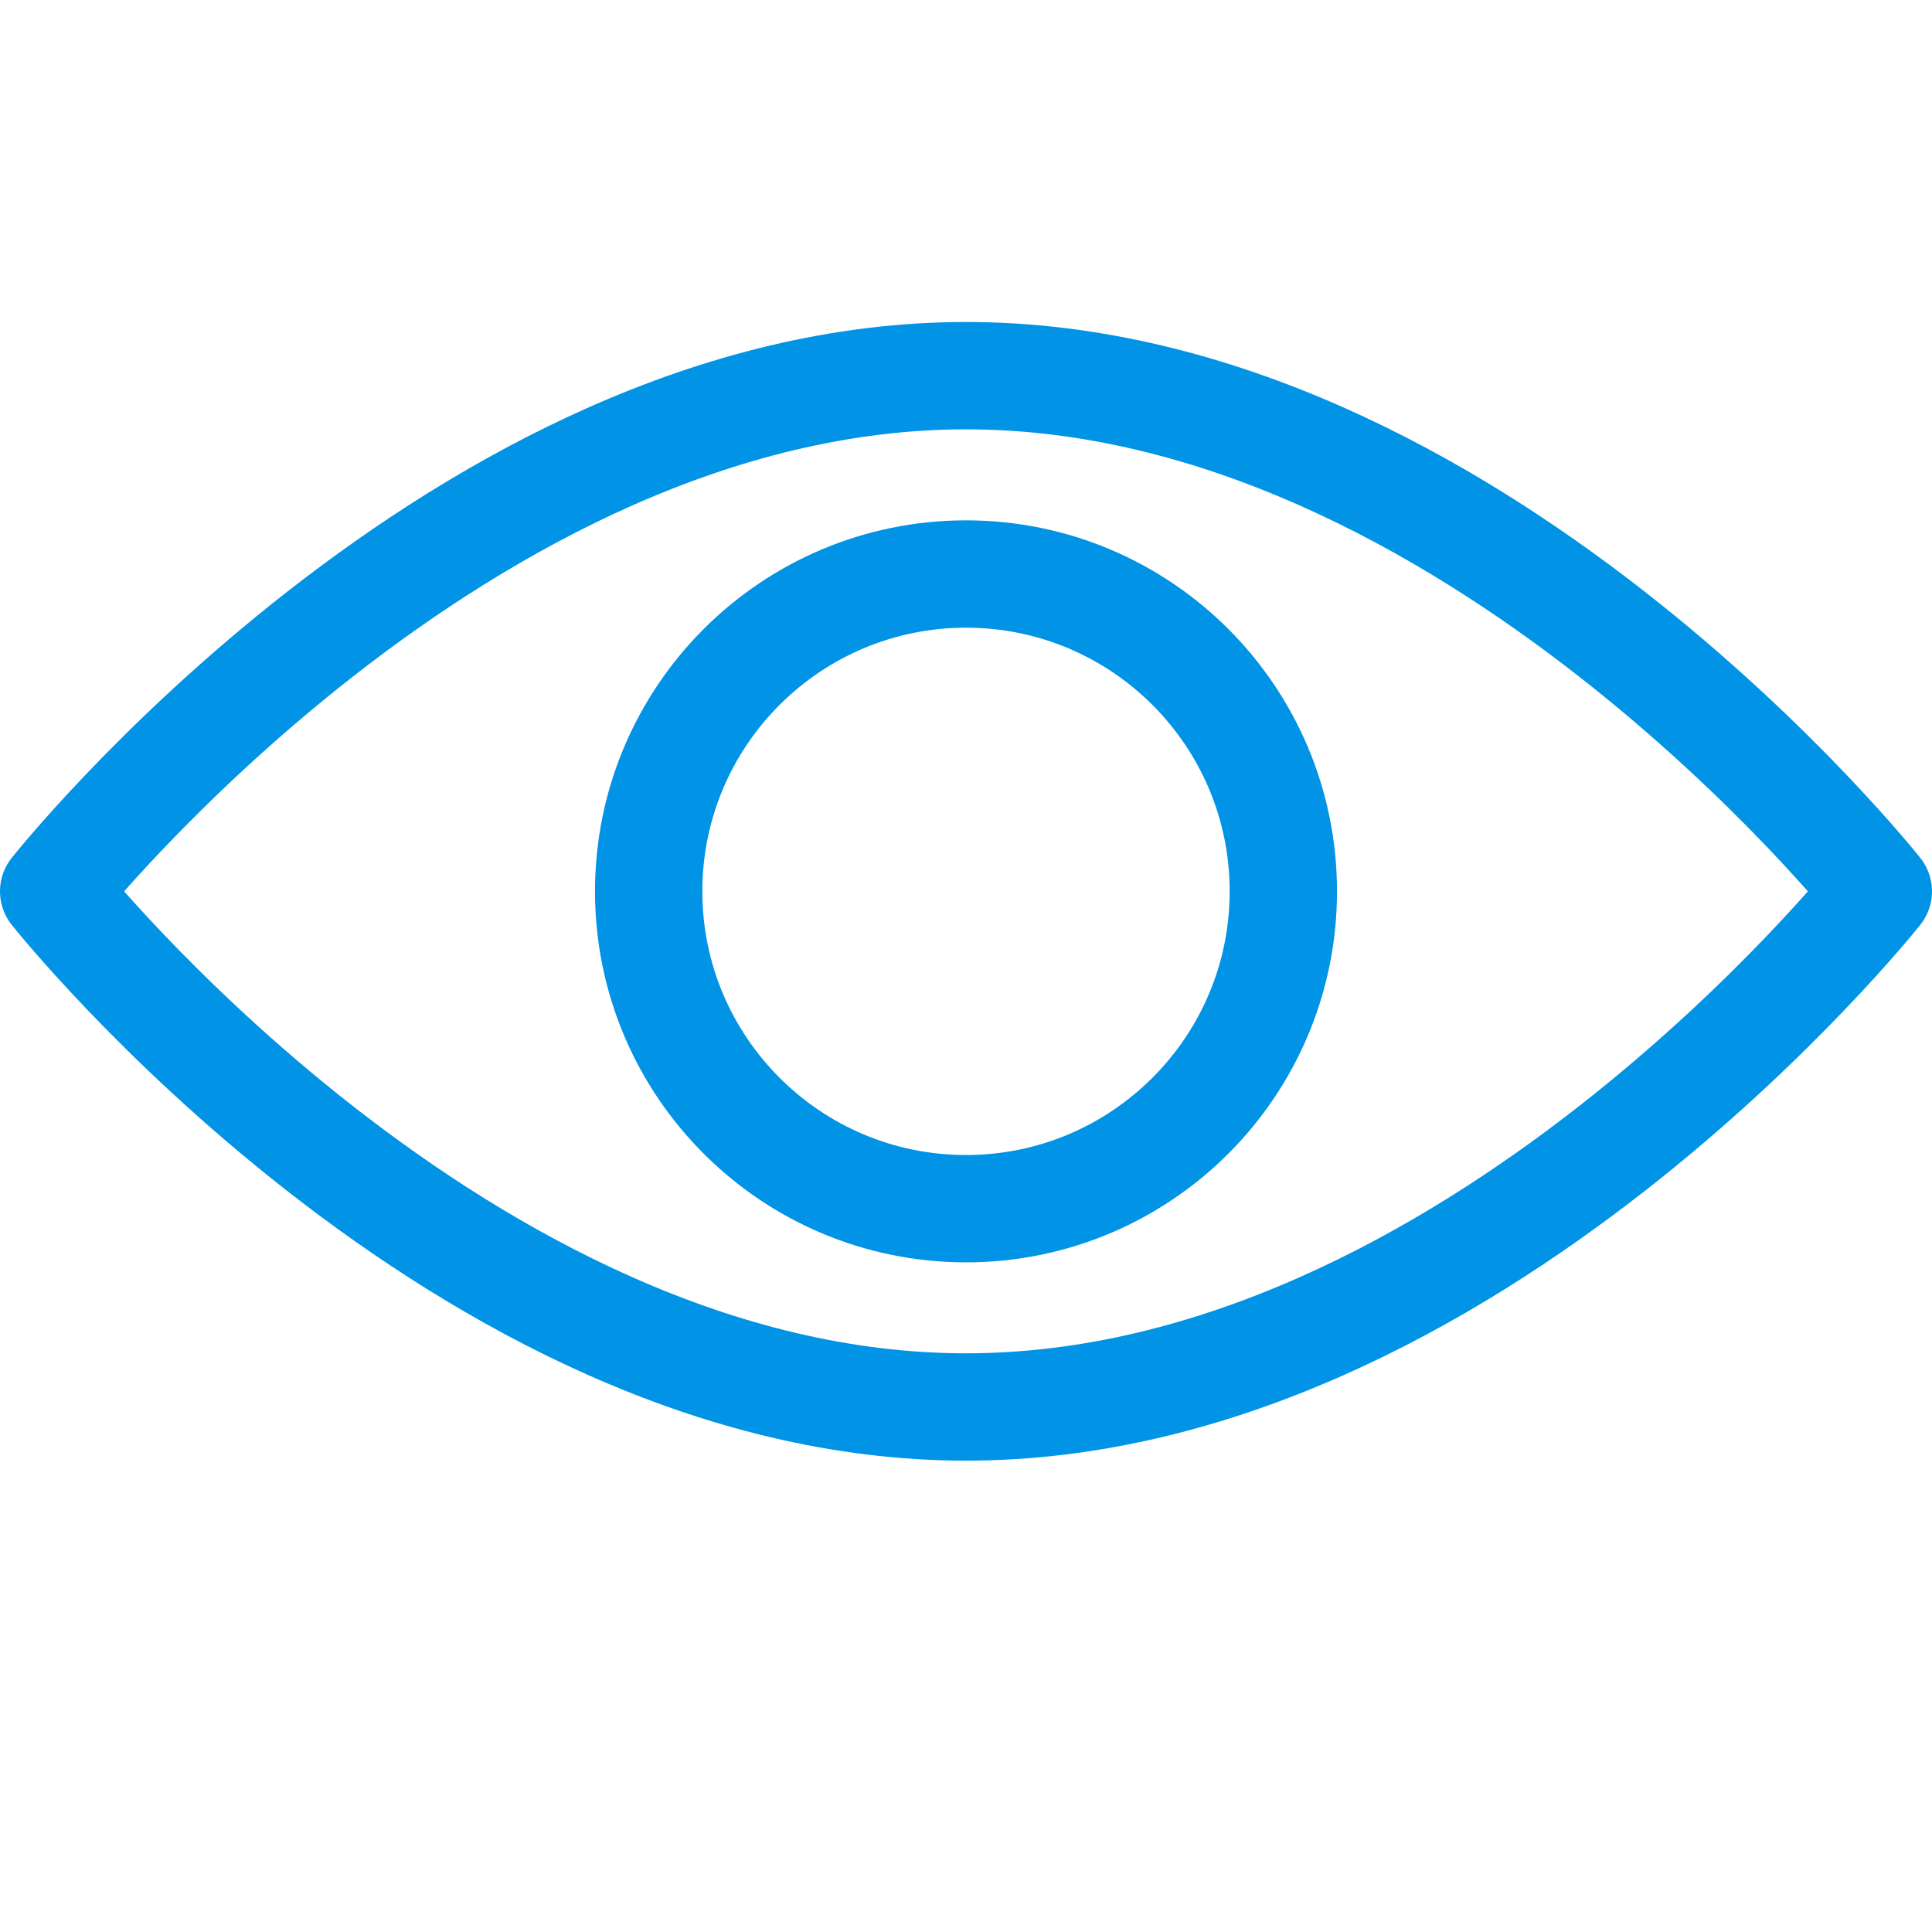
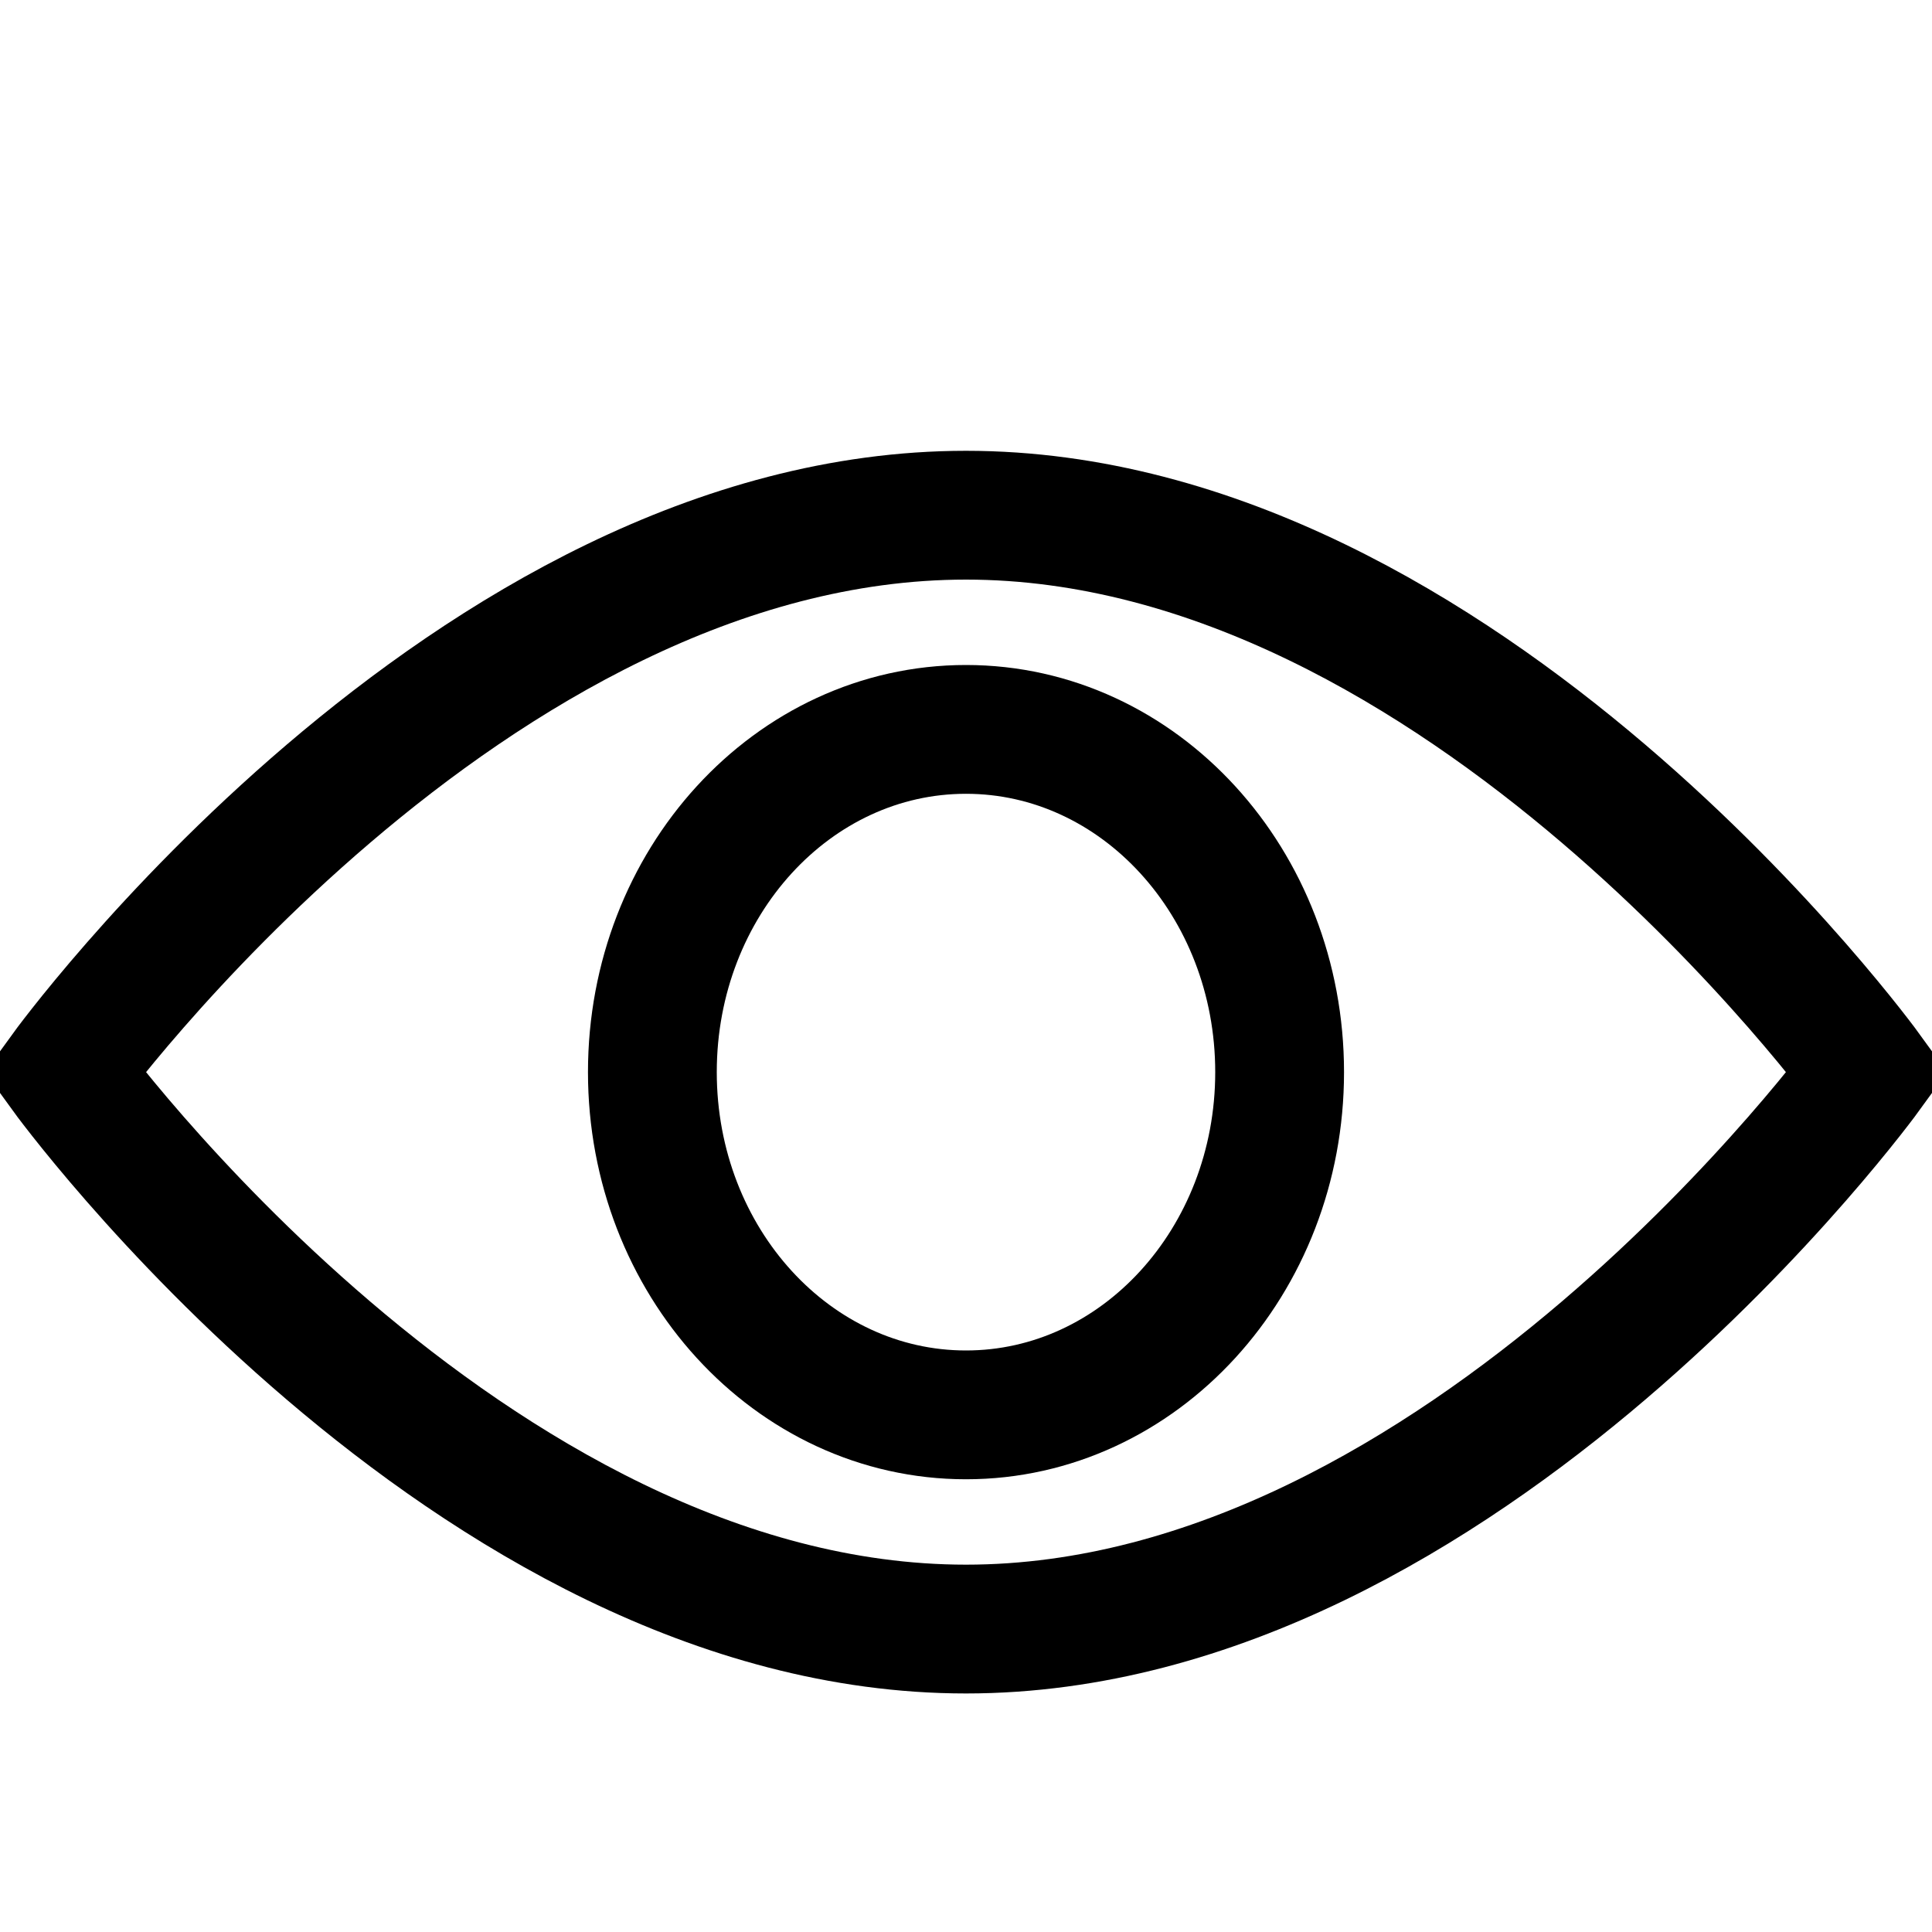
- <svg xmlns="http://www.w3.org/2000/svg" width="36px" height="36px" viewBox="0 0 36 36" version="1.1">
+ <svg xmlns="http://www.w3.org/2000/svg" width="15px" height="15px" viewBox="0 0 15 15" version="1.1">
  <defs />
-   <g id="24" stroke="none" stroke-width="1" fill="none" fill-rule="evenodd">
-     <g id="Icons" transform="translate(-360, -382)" stroke="#0093E6" stroke-width="2" stroke-linecap="round" stroke-linejoin="round">
-       <g id="eye_open" transform="translate(360, 382)">
-         <g id="Stroke-166-+-Stroke-167" transform="translate(1, 7)">
-           <path d="M34,9.609 C34,9.609 26.389,19.217 17,19.217 C7.611,19.217 0,9.609 0,9.609 C0,9.609 7.611,0 17,0 C26.389,0 34,9.609 34,9.609 L34,9.609 Z" id="Stroke-166" />
-           <path d="M22.913,9.609 C22.913,12.874 20.265,15.522 17,15.522 C13.735,15.522 11.087,12.874 11.087,9.609 C11.087,6.343 13.735,3.696 17,3.696 C20.265,3.696 22.913,6.343 22.913,9.609 L22.913,9.609 Z" id="Stroke-167" />
-         </g>
-       </g>
+   <g id="Page-1" stroke="none" stroke-width="1" fill="none" fill-rule="evenodd">
+     <g id="eye" transform="translate(0.5, 4)" stroke="#000000">
+       <path d="M14,4.324 C14,4.324 10.866,8.648 7,8.648 C3.134,8.648 0,4.324 0,4.324 C0,4.324 3.134,8.8817842e-16 7,8.8817842e-16 C10.866,8.8817842e-16 14,4.324 14,4.324 L14,4.324 L14,4.324 Z" id="Stroke-166" />
+       <path d="M9.435,4.324 C9.435,5.793 8.345,6.985 7,6.985 C5.655,6.985 4.565,5.793 4.565,4.324 C4.565,2.854 5.655,1.663 7,1.663 C8.345,1.663 9.435,2.854 9.435,4.324 L9.435,4.324 L9.435,4.324 Z" id="Stroke-167" />
    </g>
+     <g id="Group" transform="translate(-280, 0)" />
  </g>
</svg>
